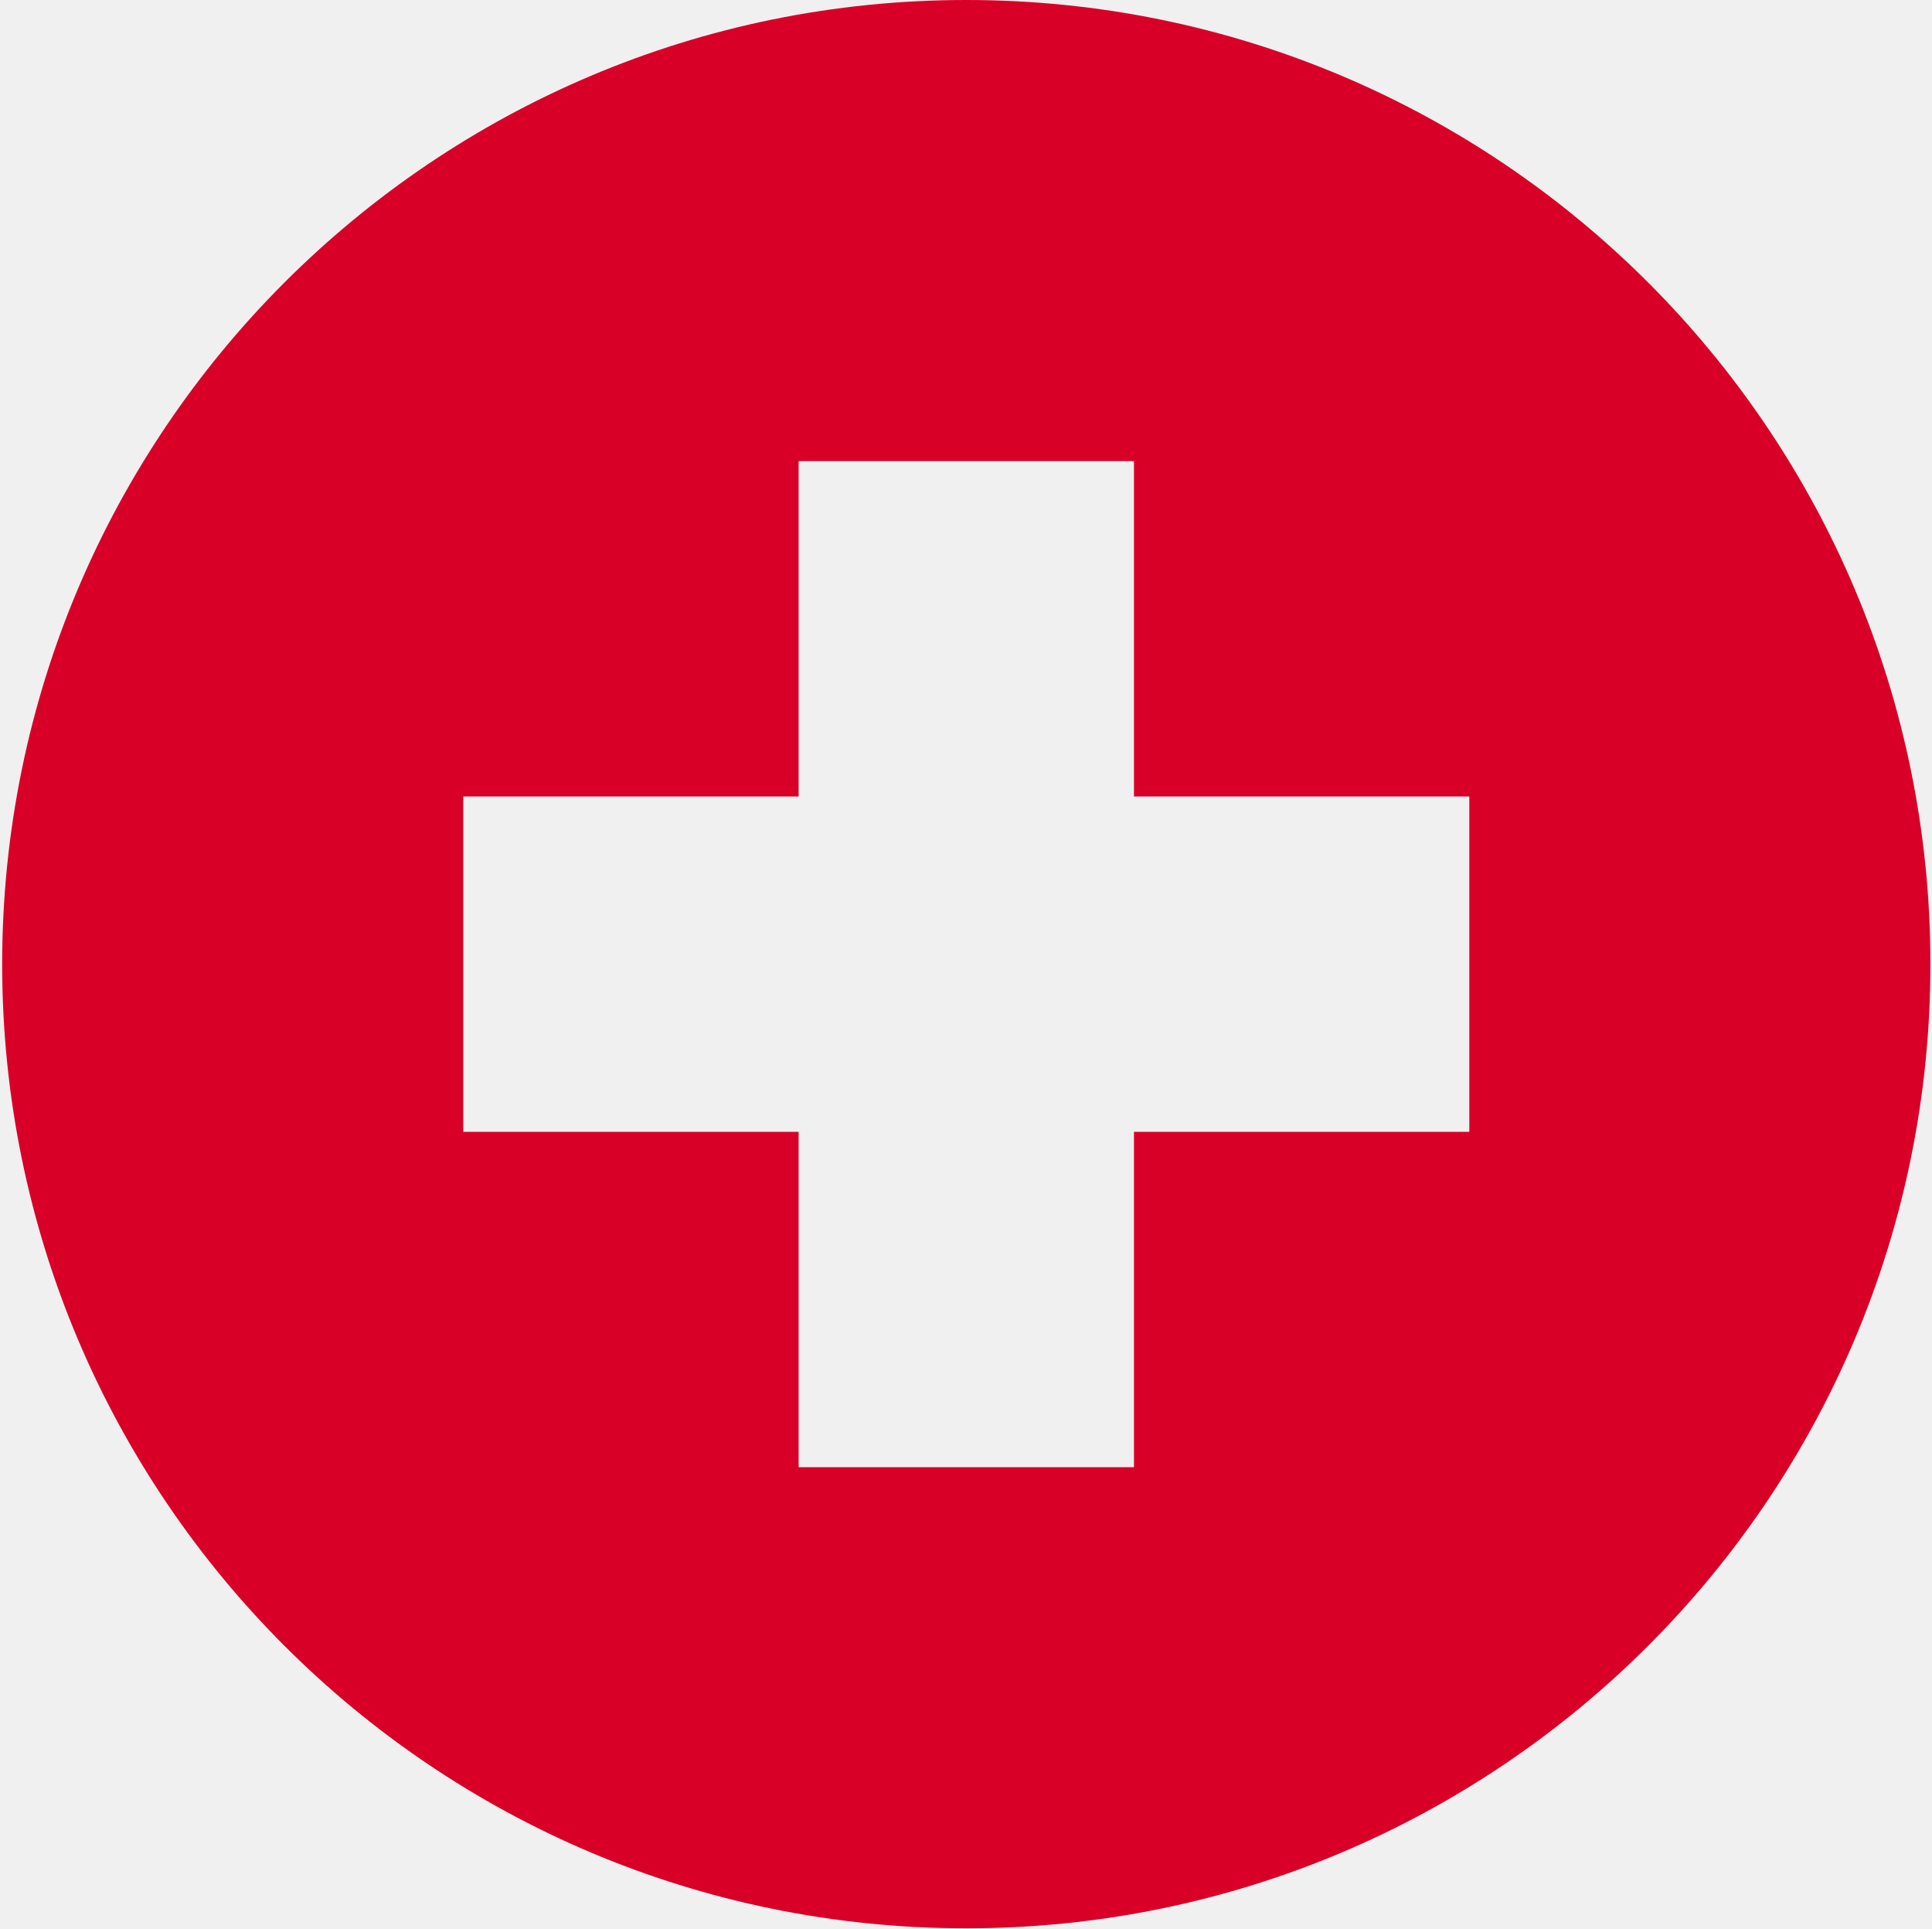
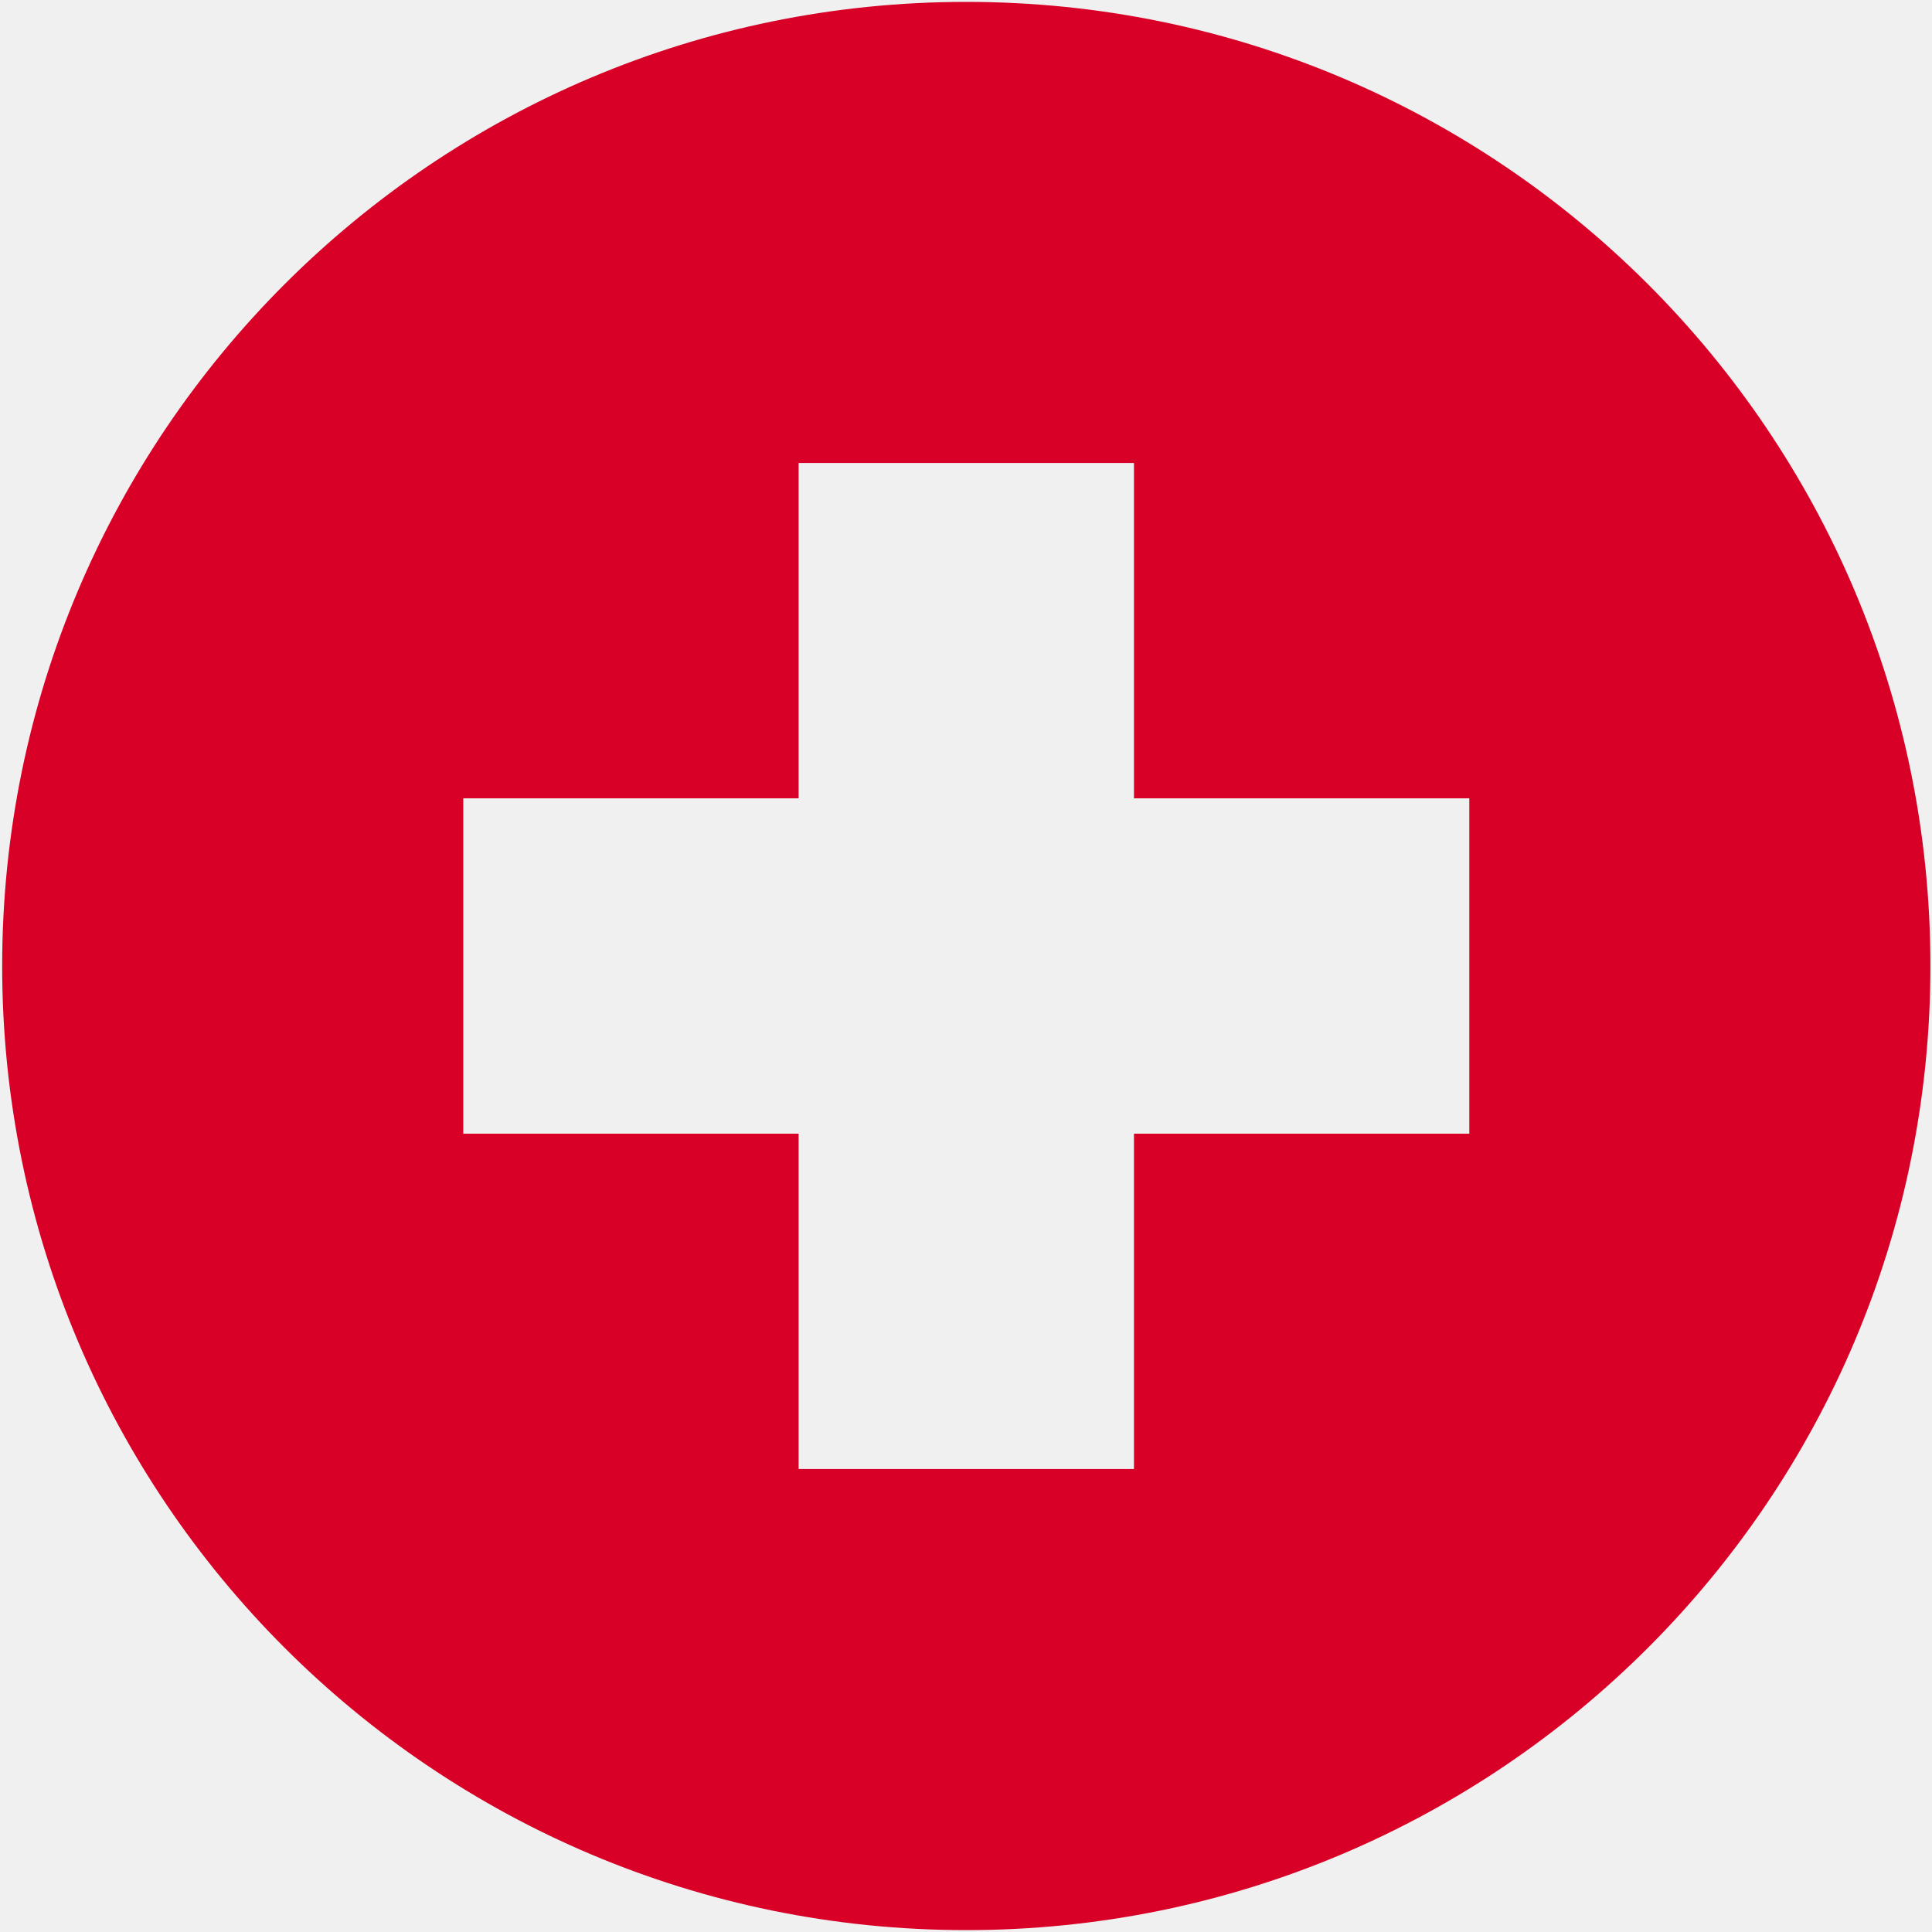
- <svg xmlns="http://www.w3.org/2000/svg" width="513" height="512" viewBox="0 0 513 512" fill="none">
+ <svg xmlns="http://www.w3.org/2000/svg" width="35" height="35" viewBox="0 0 513 512" fill="none">
  <g clip-path="url(#clip0_105_2573)">
    <path d="M256.578 512C397.963 512 512.578 397.385 512.578 256C512.578 114.615 397.963 0 256.578 0C115.193 0 0.578 114.615 0.578 256C0.578 397.385 115.193 512 256.578 512Z" fill="#D80027" />
    <path d="M390.143 211.479H301.1V122.435H212.056V211.479H123.013V300.522H212.056V389.565H301.1V300.522H390.143V211.479Z" fill="#F0F0F0" />
  </g>
  <defs>
    <clipPath id="clip0_105_2573">
      <rect width="512" height="512" fill="white" transform="translate(0.578125)" />
    </clipPath>
  </defs>
</svg>
